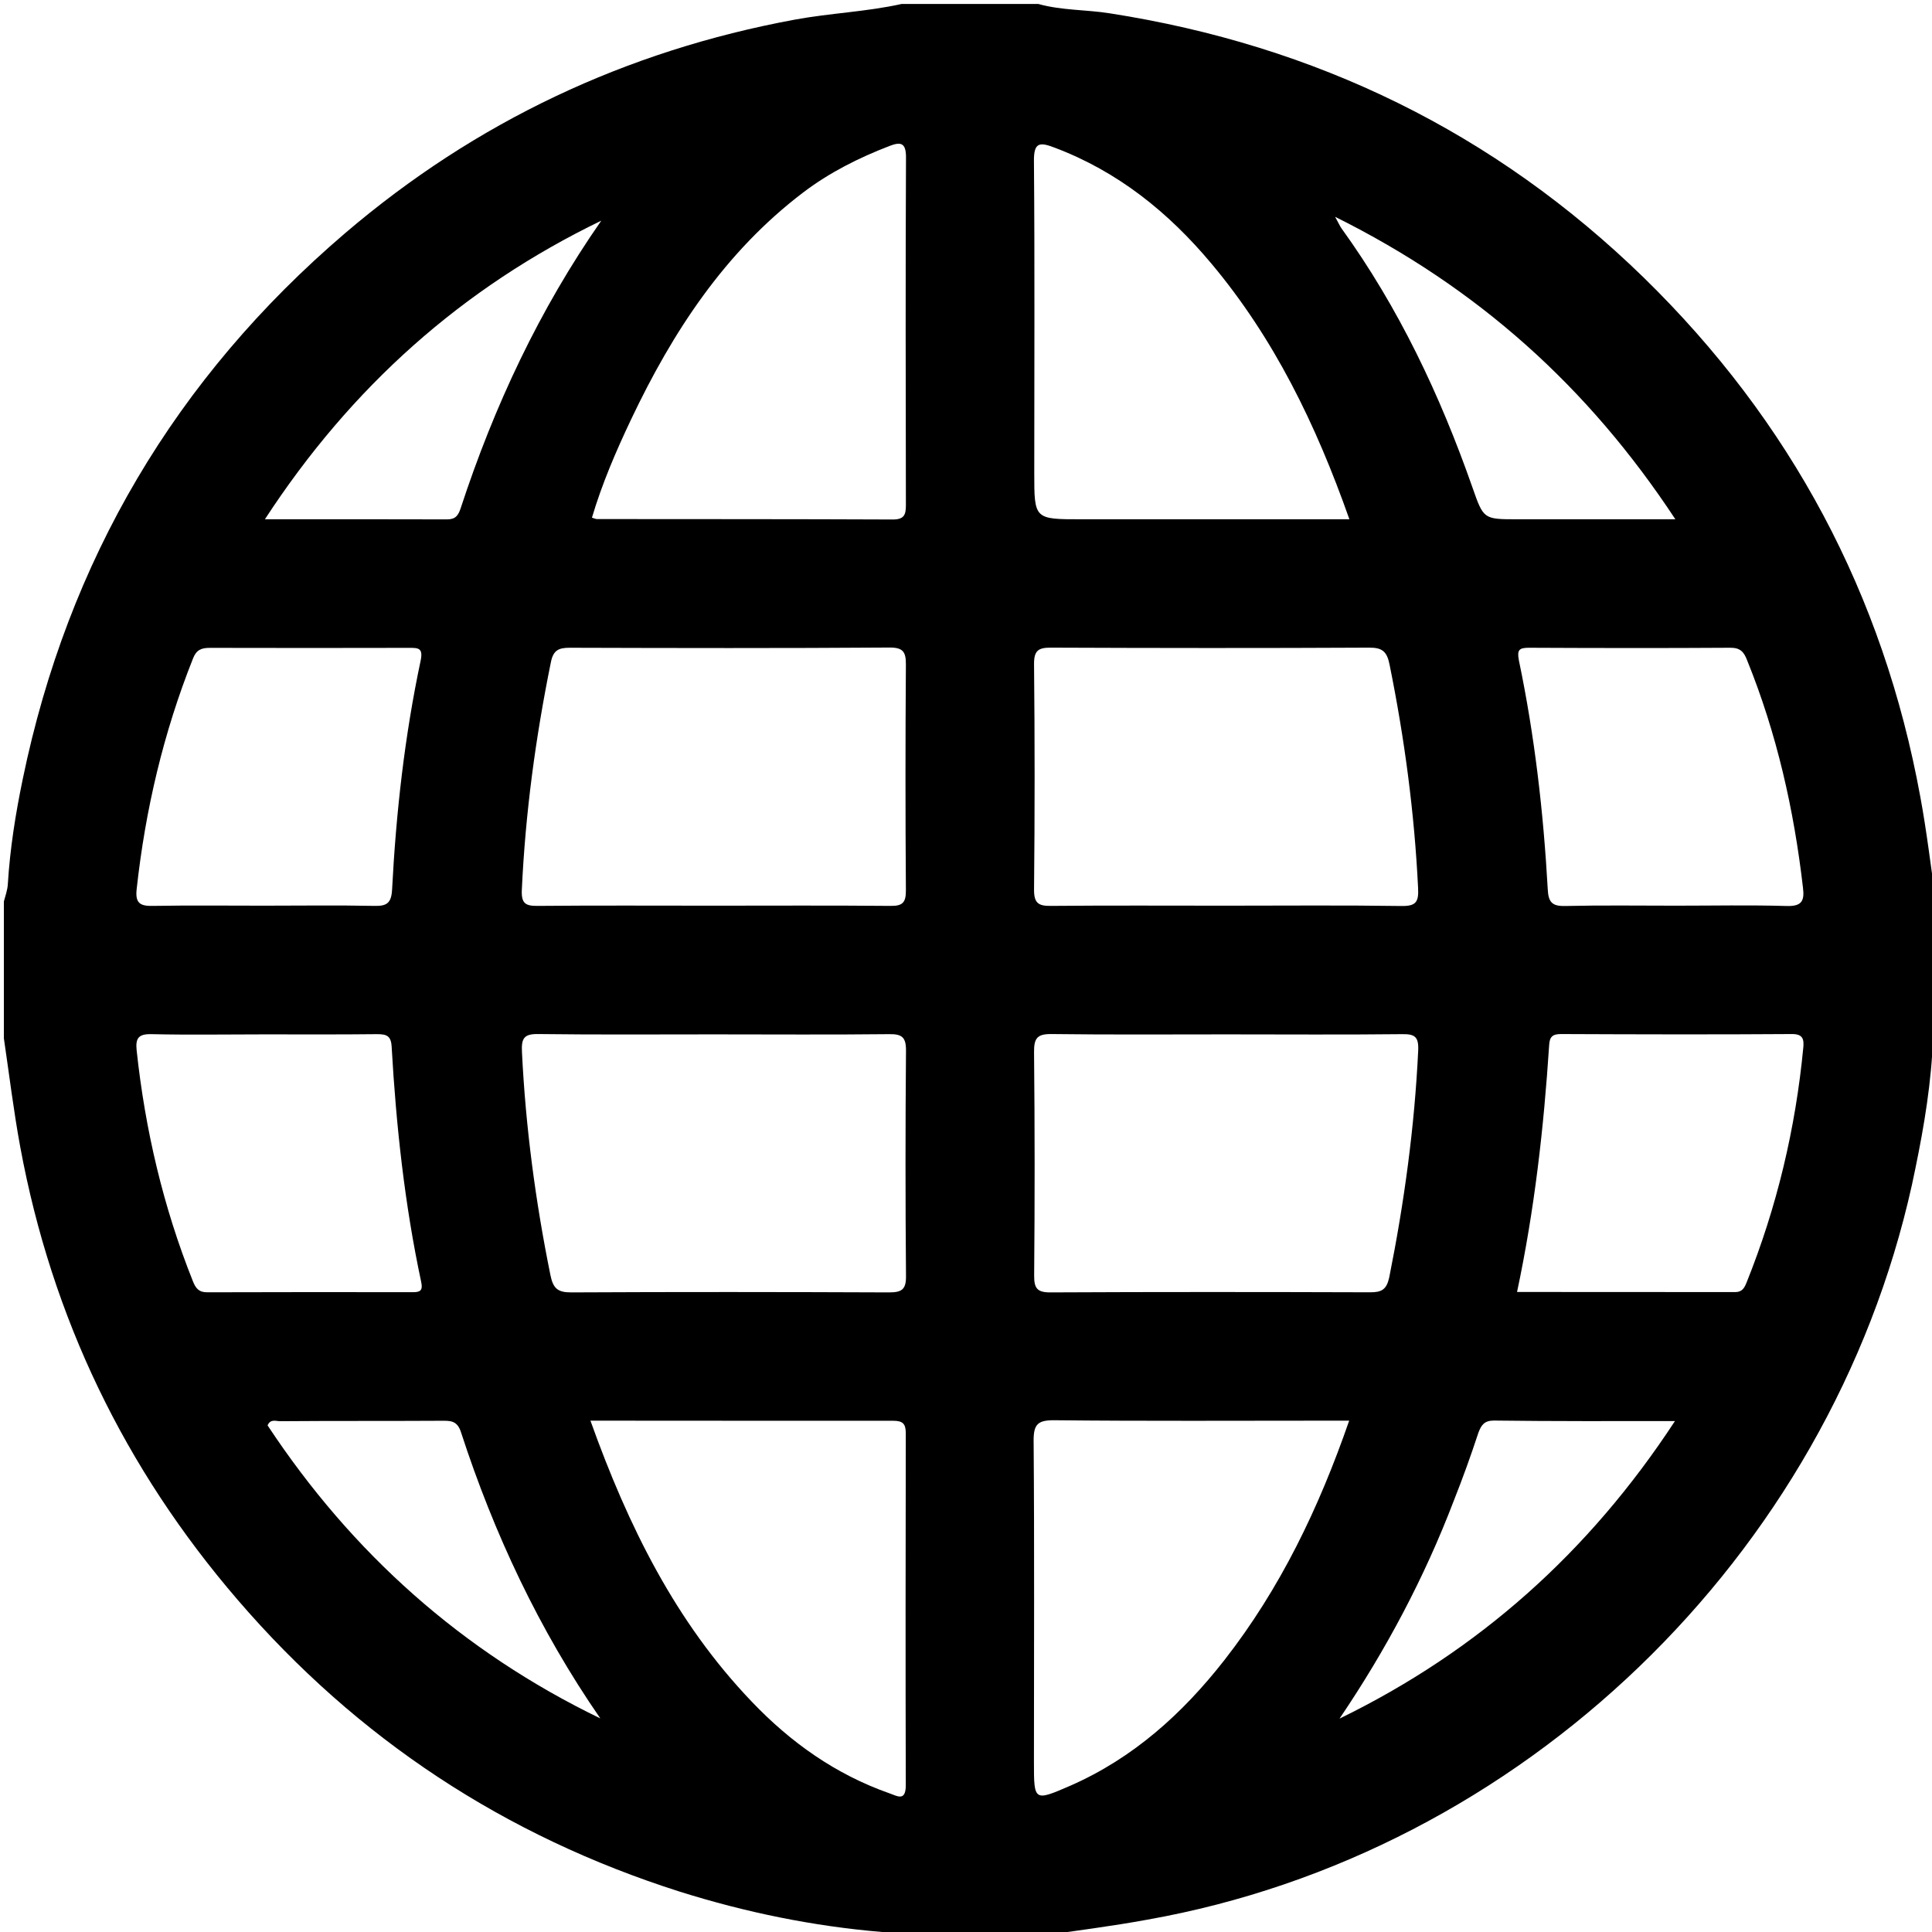
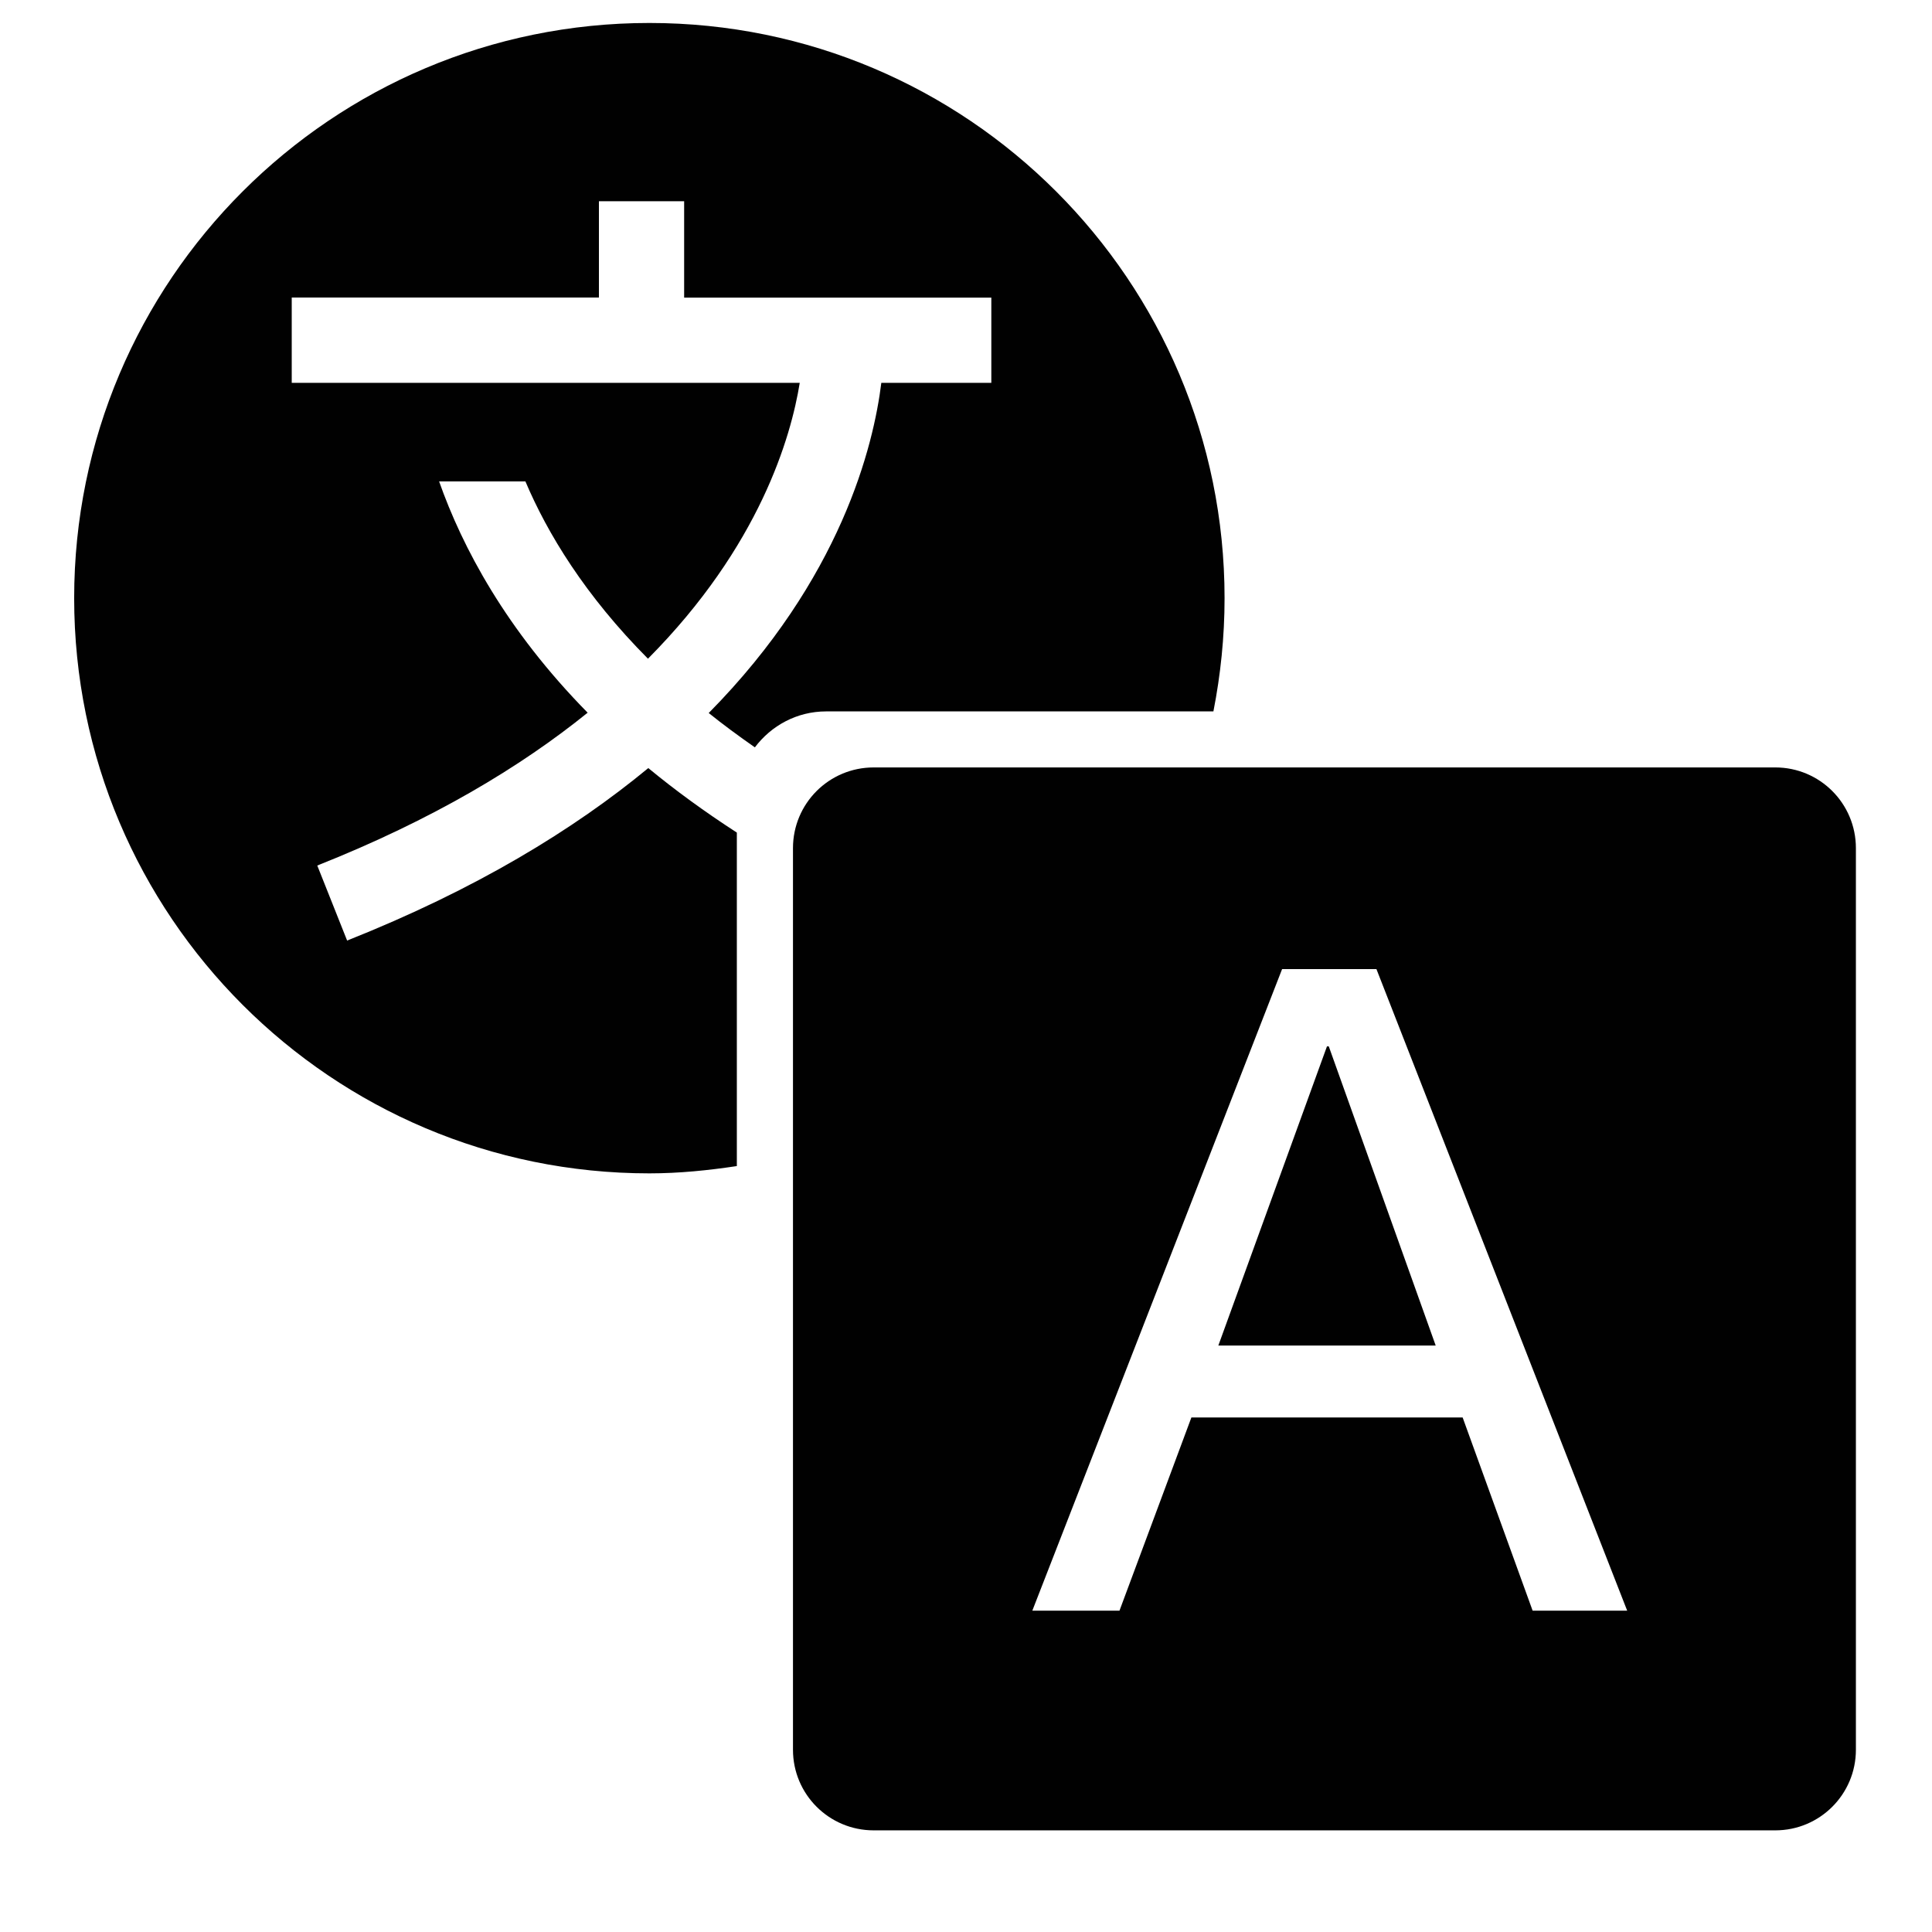
<svg xmlns="http://www.w3.org/2000/svg" version="1.1" id="Layer_1" x="0px" y="0px" width="18px" height="18px" viewBox="0 0 18 18" enable-background="new 0 0 18 18" xml:space="preserve">
-   <g id="ZU56Mp.tif">
-     <g>
-       <g>
-         <path d="M8.4,0.037c0.425,0,0.85,0,1.274,0c0.219,0.061,0.444,0.052,0.665,0.087c1.917,0.299,3.584,1.107,4.976,2.463     c1.369,1.337,2.231,2.95,2.576,4.836c0.06,0.323,0.098,0.651,0.146,0.977c0,0.425,0,0.85,0,1.274     c-0.014,0.049-0.033,0.096-0.035,0.145c-0.027,0.412-0.102,0.815-0.189,1.22c-0.768,3.466-3.639,6.229-7.123,6.846     c-0.336,0.062-0.676,0.104-1.016,0.154c-0.425,0-0.85,0-1.274,0c-0.057-0.034-0.12-0.034-0.182-0.039     c-0.643-0.054-1.271-0.183-1.885-0.376c-1.629-0.518-3.004-1.422-4.119-2.719c-1.053-1.223-1.731-2.629-2.025-4.217     c-0.062-0.336-0.103-0.676-0.153-1.015c0-0.425,0-0.85,0-1.274C0.05,8.346,0.07,8.292,0.073,8.237     c0.02-0.33,0.072-0.656,0.139-0.979C0.633,5.22,1.637,3.521,3.217,2.171C4.431,1.135,5.83,0.474,7.404,0.183     C7.735,0.122,8.071,0.11,8.4,0.037z M6.645,8.438c0.55,0,1.1-0.003,1.65,0.002C8.411,8.442,8.441,8.408,8.44,8.293     c-0.005-0.7-0.005-1.4,0-2.1c0.001-0.118-0.025-0.161-0.153-0.16C7.294,6.04,6.3,6.038,5.307,6.035     c-0.104,0-0.153,0.024-0.175,0.137C4.99,6.871,4.895,7.574,4.862,8.286C4.855,8.417,4.894,8.442,5.013,8.44     C5.557,8.435,6.101,8.438,6.645,8.438z M6.651,9.637c-0.544,0-1.088,0.004-1.631-0.003C4.884,9.631,4.856,9.67,4.863,9.802     c0.034,0.699,0.126,1.392,0.265,2.077c0.025,0.124,0.067,0.162,0.192,0.162c0.988-0.005,1.975-0.004,2.962,0     c0.118,0,0.161-0.025,0.159-0.154c-0.006-0.699-0.006-1.397,0-2.099C8.442,9.66,8.4,9.633,8.282,9.635     C7.738,9.641,7.194,9.637,6.651,9.637z M11.424,8.438c0.544,0,1.088-0.005,1.633,0.003c0.135,0.002,0.162-0.037,0.155-0.168     c-0.034-0.699-0.126-1.391-0.265-2.077c-0.024-0.125-0.067-0.163-0.191-0.162c-0.988,0.005-1.977,0.004-2.963,0     C9.675,6.033,9.633,6.06,9.634,6.187c0.007,0.7,0.007,1.4,0,2.1C9.633,8.415,9.675,8.442,9.793,8.44     C10.337,8.435,10.881,8.438,11.424,8.438z M11.43,9.637c-0.544,0-1.088,0.004-1.631-0.003C9.665,9.632,9.633,9.671,9.634,9.801     c0.007,0.693,0.007,1.387,0.001,2.081c-0.001,0.119,0.026,0.16,0.153,0.159c0.993-0.005,1.987-0.004,2.979-0.001     c0.104,0,0.151-0.024,0.176-0.138c0.14-0.699,0.236-1.402,0.27-2.114c0.006-0.131-0.033-0.155-0.152-0.153     C12.518,9.641,11.975,9.637,11.43,9.637z M5.515,4.823C5.539,4.83,5.55,4.836,5.562,4.836c0.918,0.001,1.837,0,2.756,0.004     c0.104,0,0.122-0.042,0.122-0.132C8.438,3.626,8.436,2.545,8.441,1.464c0-0.139-0.054-0.142-0.154-0.104     C8,1.471,7.728,1.607,7.482,1.794C6.752,2.349,6.267,3.092,5.88,3.907C5.739,4.204,5.609,4.506,5.515,4.823z M5.501,13.236     c0.352,0.984,0.794,1.877,1.502,2.617c0.363,0.381,0.782,0.678,1.281,0.854c0.07,0.023,0.155,0.084,0.155-0.074     c-0.003-1.093-0.002-2.188,0-3.279c0-0.09-0.028-0.117-0.118-0.117C7.391,13.238,6.461,13.236,5.501,13.236z M12.572,4.838     c-0.312-0.885-0.703-1.688-1.288-2.385c-0.399-0.476-0.87-0.856-1.46-1.078C9.688,1.323,9.631,1.324,9.633,1.5     c0.008,0.968,0.003,1.937,0.003,2.906c0,0.432,0,0.432,0.438,0.432C10.898,4.838,11.725,4.838,12.572,4.838z M12.57,13.236     c-0.075,0-0.129,0-0.186,0c-0.855,0-1.712,0.005-2.566-0.004c-0.147,0-0.188,0.037-0.188,0.186c0.008,1,0.003,2,0.003,2.999     c0,0.366,0,0.367,0.339,0.22c0.586-0.257,1.045-0.671,1.436-1.171C11.928,14.8,12.287,14.052,12.57,13.236z M2.457,8.438     c0.344,0,0.688-0.005,1.031,0.002c0.117,0.003,0.158-0.027,0.165-0.152C3.69,7.571,3.77,6.858,3.919,6.155     c0.025-0.12-0.023-0.119-0.109-0.119c-0.618,0.001-1.237,0.002-1.855,0c-0.078,0-0.125,0.018-0.156,0.097     C1.523,6.826,1.354,7.544,1.273,8.286C1.259,8.416,1.307,8.443,1.426,8.44C1.769,8.434,2.113,8.438,2.457,8.438z M2.461,9.637     c-0.35,0-0.7,0.006-1.049-0.002c-0.12-0.003-0.151,0.036-0.139,0.15c0.079,0.74,0.248,1.461,0.525,2.154     c0.025,0.062,0.054,0.102,0.133,0.101c0.637-0.002,1.274-0.002,1.912-0.001c0.071,0.001,0.099-0.014,0.081-0.096     C3.77,11.221,3.691,10.49,3.649,9.754C3.644,9.648,3.6,9.635,3.511,9.635C3.161,9.639,2.811,9.637,2.461,9.637z M14.134,12.037     c0.687,0,1.36,0,2.034,0.001c0.064,0,0.085-0.041,0.104-0.088c0.283-0.704,0.457-1.437,0.529-2.191     c0.008-0.082-0.008-0.125-0.105-0.125c-0.719,0.005-1.437,0.003-2.153,0c-0.078,0-0.106,0.025-0.11,0.105     C14.383,10.507,14.297,11.27,14.134,12.037z M15.615,8.438c0.343,0,0.688-0.007,1.029,0.003c0.139,0.004,0.17-0.043,0.154-0.17     c-0.084-0.728-0.244-1.437-0.52-2.118c-0.03-0.08-0.065-0.119-0.158-0.118c-0.624,0.004-1.249,0.003-1.874,0     c-0.091,0-0.114,0.018-0.095,0.117c0.147,0.703,0.229,1.416,0.269,2.133c0.006,0.119,0.039,0.159,0.162,0.156     C14.93,8.433,15.271,8.438,15.615,8.438z M5.602,2.056c-1.297,0.627-2.33,1.549-3.134,2.782c0.591,0,1.145-0.001,1.698,0.001     c0.08,0,0.104-0.039,0.126-0.104C4.604,3.783,5.025,2.884,5.602,2.056z M15.609,4.838c-0.812-1.233-1.842-2.158-3.17-2.818     c0.035,0.064,0.045,0.087,0.059,0.107c0.534,0.74,0.919,1.555,1.22,2.413c0.104,0.297,0.103,0.298,0.418,0.298     C14.613,4.838,15.093,4.838,15.609,4.838z M5.593,16.01c-0.571-0.826-0.991-1.722-1.299-2.669     c-0.036-0.11-0.103-0.104-0.185-0.104c-0.5,0.003-1,0-1.5,0.004c-0.038,0-0.089-0.024-0.116,0.039     C3.278,14.469,4.305,15.387,5.593,16.01z M12.48,16.012c1.293-0.63,2.324-1.549,3.125-2.772c-0.588,0-1.138,0.002-1.687-0.005     c-0.088,0-0.117,0.041-0.144,0.113c-0.07,0.213-0.146,0.424-0.229,0.633C13.271,14.698,12.913,15.373,12.48,16.012z" />
-         <path fill="none" d="M9.675,18.038c0.339-0.052,0.679-0.095,1.015-0.154c3.485-0.618,6.356-3.38,7.125-6.846     c0.088-0.403,0.162-0.808,0.188-1.22c0.002-0.047,0.022-0.096,0.035-0.145c0,2.738-0.002,5.477,0.003,8.215     c0,0.127-0.025,0.151-0.152,0.151C15.148,18.036,12.413,18.038,9.675,18.038z" />
-         <path fill="none" d="M0.037,9.675c0.051,0.339,0.091,0.679,0.153,1.015c0.294,1.588,0.972,2.994,2.025,4.219     c1.115,1.295,2.49,2.199,4.119,2.717C6.948,17.818,7.576,17.947,8.219,18c0.062,0.005,0.125,0.005,0.182,0.039     c-2.738,0-5.476-0.002-8.213,0.003c-0.128,0-0.154-0.024-0.154-0.153C0.039,15.148,0.037,12.413,0.037,9.675z" />
-         <path fill="none" d="M18.038,8.4c-0.05-0.326-0.089-0.653-0.147-0.977c-0.344-1.887-1.207-3.499-2.576-4.836     c-1.391-1.356-3.058-2.164-4.975-2.463c-0.221-0.035-0.447-0.026-0.665-0.087c2.738,0,5.476,0.001,8.214-0.003     c0.127,0,0.152,0.025,0.152,0.154C18.036,2.925,18.038,5.662,18.038,8.4z" />
-         <path fill="none" d="M8.4,0.037C8.071,0.11,7.735,0.122,7.404,0.183C5.83,0.474,4.431,1.135,3.217,2.171     c-1.58,1.35-2.584,3.049-3.005,5.087c-0.067,0.323-0.12,0.649-0.139,0.979C0.07,8.292,0.05,8.346,0.037,8.4     c0-2.735,0.001-5.469-0.003-8.204c0-0.135,0.028-0.164,0.163-0.163C2.931,0.039,5.666,0.037,8.4,0.037z" />
-         <path fill="none" d="M6.645,8.438c-0.543,0-1.087-0.003-1.631,0.002c-0.12,0.002-0.159-0.023-0.152-0.154     C4.895,7.574,4.99,6.87,5.132,6.172c0.022-0.113,0.071-0.137,0.175-0.137C6.3,6.038,7.294,6.04,8.288,6.034     c0.128,0,0.154,0.042,0.153,0.16c-0.005,0.699-0.005,1.399,0,2.1c0.001,0.115-0.029,0.149-0.146,0.147     C7.745,8.435,7.195,8.438,6.645,8.438z" />
-         <path fill="none" d="M6.651,9.637c0.543,0,1.087,0.004,1.631-0.002C8.4,9.633,8.442,9.66,8.441,9.788     c-0.006,0.7-0.006,1.399,0,2.099c0.001,0.129-0.041,0.154-0.159,0.154c-0.987-0.004-1.975-0.005-2.962,0     c-0.125,0-0.167-0.038-0.192-0.162c-0.139-0.688-0.23-1.378-0.265-2.077C4.856,9.67,4.884,9.631,5.02,9.634     C5.563,9.641,6.106,9.637,6.651,9.637z" />
-         <path fill="none" d="M11.424,8.438c-0.543,0-1.087-0.003-1.631,0.002c-0.118,0.001-0.16-0.026-0.159-0.153     c0.007-0.7,0.007-1.399,0-2.1C9.633,6.061,9.675,6.034,9.793,6.035c0.986,0.004,1.975,0.004,2.963,0     c0.124,0,0.167,0.037,0.191,0.162c0.139,0.687,0.229,1.378,0.265,2.077c0.007,0.131-0.021,0.17-0.155,0.168     C12.512,8.434,11.968,8.438,11.424,8.438z" />
-         <path fill="none" d="M11.43,9.637c0.545,0,1.088,0.004,1.631-0.002c0.119-0.001,0.158,0.022,0.152,0.153     c-0.033,0.712-0.13,1.415-0.27,2.114c-0.022,0.111-0.07,0.138-0.176,0.138c-0.992-0.003-1.986-0.004-2.979,0.001     c-0.127,0.001-0.154-0.04-0.153-0.159c0.006-0.692,0.006-1.388-0.001-2.081c-0.001-0.13,0.031-0.169,0.165-0.167     C10.342,9.641,10.886,9.637,11.43,9.637z" />
-         <path fill="none" d="M5.515,4.823C5.609,4.506,5.739,4.204,5.88,3.907c0.387-0.815,0.872-1.558,1.603-2.113     C7.728,1.607,8,1.471,8.287,1.361c0.1-0.038,0.154-0.036,0.154,0.104c-0.005,1.08-0.003,2.161-0.002,3.243     c0,0.091-0.017,0.133-0.122,0.132C7.399,4.836,6.48,4.837,5.562,4.836C5.55,4.836,5.539,4.83,5.515,4.823z" />
-         <path fill="none" d="M5.501,13.236c0.96,0,1.89,0.002,2.821-0.002c0.089,0,0.118,0.026,0.118,0.117     c-0.002,1.094-0.003,2.188,0,3.279c0,0.158-0.085,0.1-0.155,0.074c-0.5-0.178-0.918-0.475-1.281-0.854     C6.295,15.113,5.853,14.221,5.501,13.236z" />
-         <path fill="none" d="M12.572,4.838c-0.85,0-1.674,0-2.498,0c-0.438,0-0.438,0-0.438-0.432c0-0.969,0.005-1.938-0.003-2.906     C9.631,1.324,9.688,1.323,9.824,1.375c0.59,0.222,1.061,0.602,1.46,1.078C11.869,3.15,12.262,3.953,12.572,4.838z" />
-         <path fill="none" d="M12.57,13.236c-0.283,0.813-0.645,1.562-1.161,2.229c-0.39,0.5-0.849,0.914-1.437,1.171     c-0.337,0.147-0.338,0.146-0.338-0.22c0-0.999,0.004-1.999-0.003-2.999C9.631,13.271,9.67,13.23,9.818,13.23     c0.855,0.01,1.711,0.004,2.567,0.004C12.441,13.236,12.495,13.236,12.57,13.236z" />
-         <path fill="none" d="M2.457,8.438c-0.344,0-0.688-0.004-1.031,0.002C1.307,8.443,1.259,8.416,1.273,8.286     c0.081-0.742,0.25-1.46,0.526-2.154C1.83,6.054,1.877,6.035,1.955,6.036c0.618,0.002,1.237,0.002,1.855,0     c0.086,0,0.134-0.001,0.109,0.119C3.77,6.858,3.69,7.571,3.652,8.289C3.646,8.413,3.604,8.443,3.487,8.44     C3.144,8.434,2.8,8.438,2.457,8.438z" />
-         <path fill="none" d="M2.461,9.637c0.35,0,0.7,0.002,1.049-0.001c0.089,0,0.133,0.015,0.139,0.119     c0.042,0.736,0.12,1.468,0.275,2.188c0.018,0.082-0.01,0.097-0.081,0.096c-0.637-0.001-1.275-0.001-1.912,0.001     c-0.079,0.001-0.108-0.037-0.133-0.101c-0.277-0.693-0.446-1.414-0.525-2.154C1.261,9.67,1.292,9.631,1.412,9.634     C1.762,9.643,2.111,9.637,2.461,9.637z" />
-         <path fill="none" d="M14.134,12.037c0.163-0.77,0.249-1.53,0.294-2.296c0.004-0.081,0.034-0.105,0.112-0.105     c0.719,0.003,1.437,0.003,2.155,0c0.098,0,0.113,0.042,0.104,0.125c-0.07,0.755-0.247,1.487-0.527,2.191     c-0.021,0.047-0.039,0.088-0.104,0.088C15.494,12.037,14.82,12.037,14.134,12.037z" />
-         <path fill="none" d="M15.615,8.438c-0.344,0-0.688-0.006-1.03,0.002c-0.123,0.003-0.155-0.037-0.162-0.156     c-0.039-0.717-0.118-1.43-0.269-2.133c-0.021-0.099,0.004-0.117,0.095-0.117c0.625,0.002,1.25,0.003,1.874,0     c0.093-0.001,0.128,0.038,0.159,0.118c0.272,0.682,0.435,1.39,0.519,2.118c0.016,0.127-0.018,0.174-0.154,0.17     C16.303,8.432,15.958,8.438,15.615,8.438z" />
-         <path fill="none" d="M5.602,2.056c-0.577,0.828-0.998,1.727-1.31,2.679C4.27,4.801,4.245,4.84,4.166,4.839     C3.612,4.836,3.059,4.838,2.468,4.838C3.272,3.605,4.305,2.684,5.602,2.056z" />
-         <path fill="none" d="M15.609,4.838c-0.519,0-0.996,0-1.476,0c-0.313,0-0.312-0.001-0.418-0.298     c-0.301-0.858-0.687-1.673-1.22-2.413c-0.016-0.02-0.021-0.042-0.061-0.107C13.77,2.68,14.798,3.605,15.609,4.838z" />
-         <path fill="none" d="M5.593,16.01c-1.289-0.623-2.315-1.541-3.099-2.73C2.52,13.216,2.572,13.24,2.61,13.24     c0.5-0.004,1-0.001,1.5-0.004c0.082,0,0.148-0.006,0.185,0.104C4.602,14.288,5.022,15.184,5.593,16.01z" />
-         <path fill="none" d="M12.48,16.012c0.433-0.639,0.791-1.312,1.068-2.031c0.081-0.209,0.156-0.42,0.229-0.633     c0.023-0.072,0.055-0.113,0.143-0.113c0.551,0.007,1.1,0.005,1.686,0.005C14.807,14.463,13.773,15.382,12.48,16.012z" />
-       </g>
-     </g>
+   <g id="Layer_2">
+     <path fill="#010101" d="M6.04,7.156c-0.694,0.573-1.605,1.13-2.806,1.607L2.956,8.064C4.032,7.637,4.85,7.145,5.475,6.64   C4.714,5.867,4.307,5.098,4.091,4.485h0.804C5.1,4.969,5.451,5.548,6.037,6.137c1.042-1.049,1.333-2.068,1.414-2.57H2.718V2.772   h2.862V1.875h0.794v0.898h2.862v0.794H8.211C8.139,4.151,7.838,5.392,6.603,6.643c0.133,0.107,0.278,0.214,0.43,0.32   c0.152-0.202,0.391-0.335,0.664-0.335h3.608c0.067-0.341,0.104-0.694,0.104-1.055c0-2.96-2.398-5.359-5.359-5.359   c-2.959,0-5.359,2.399-5.359,5.359c0,2.959,2.399,5.359,5.359,5.359c0.278,0,0.549-0.028,0.815-0.068V7.757   C6.562,7.561,6.286,7.359,6.04,7.156z" />
+     <polygon fill="#010101" points="12.363,9.749 11.351,12.536 13.376,12.536 12.38,9.749  " />
+     <path fill="#010101" d="M16.54,7.15h-8.4c-0.416,0-0.752,0.336-0.752,0.752v8.4c0,0.415,0.336,0.751,0.752,0.751h8.4   c0.415,0,0.751-0.336,0.751-0.751v-8.4C17.291,7.486,16.955,7.15,16.54,7.15z M14.279,15.006l-0.652-1.8H11.1l-0.67,1.8H9.618   l2.327-5.977h0.879l2.336,5.977H14.279z" />
  </g>
</svg>
